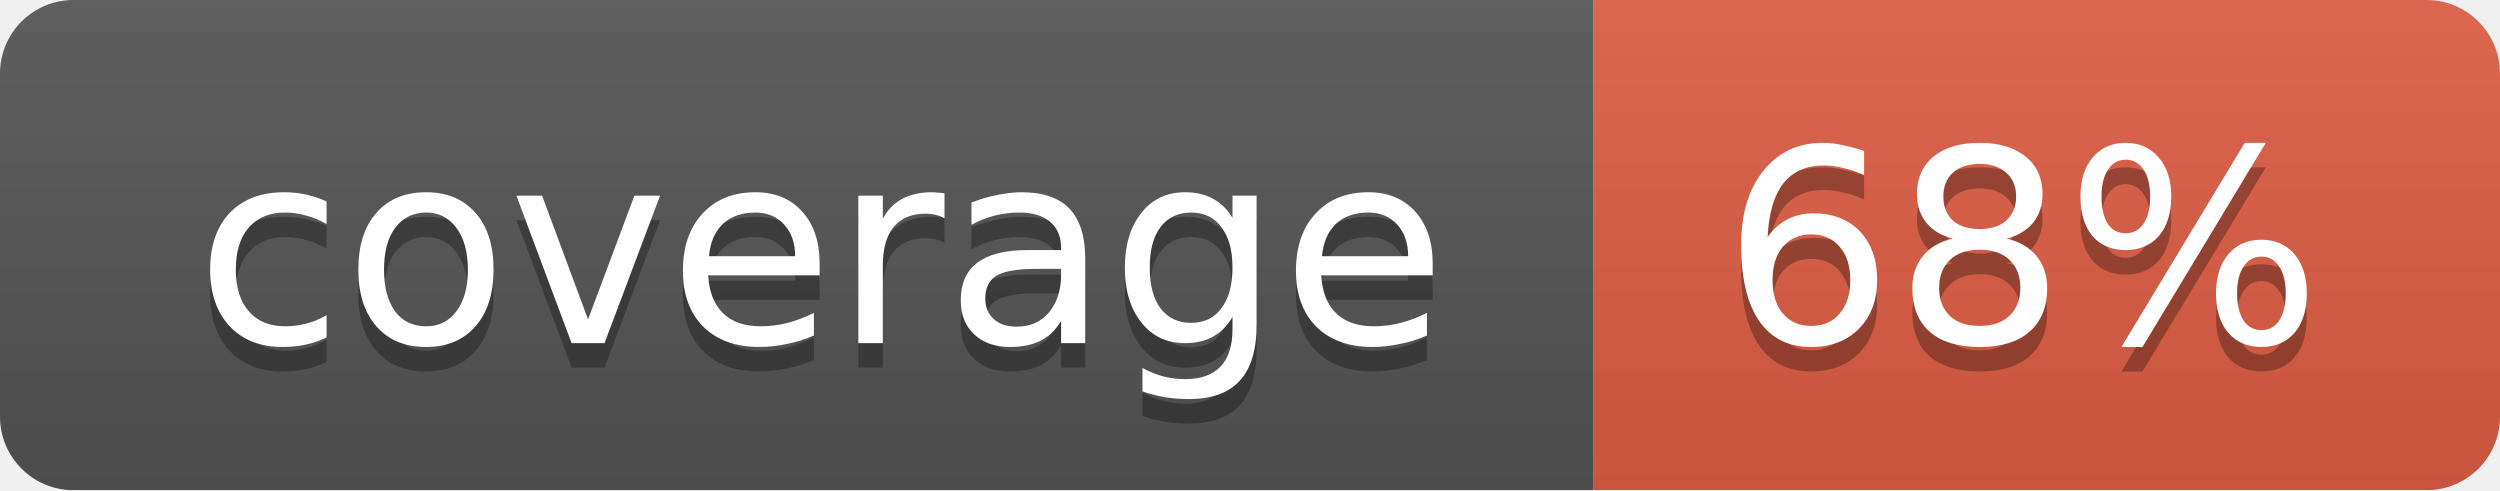
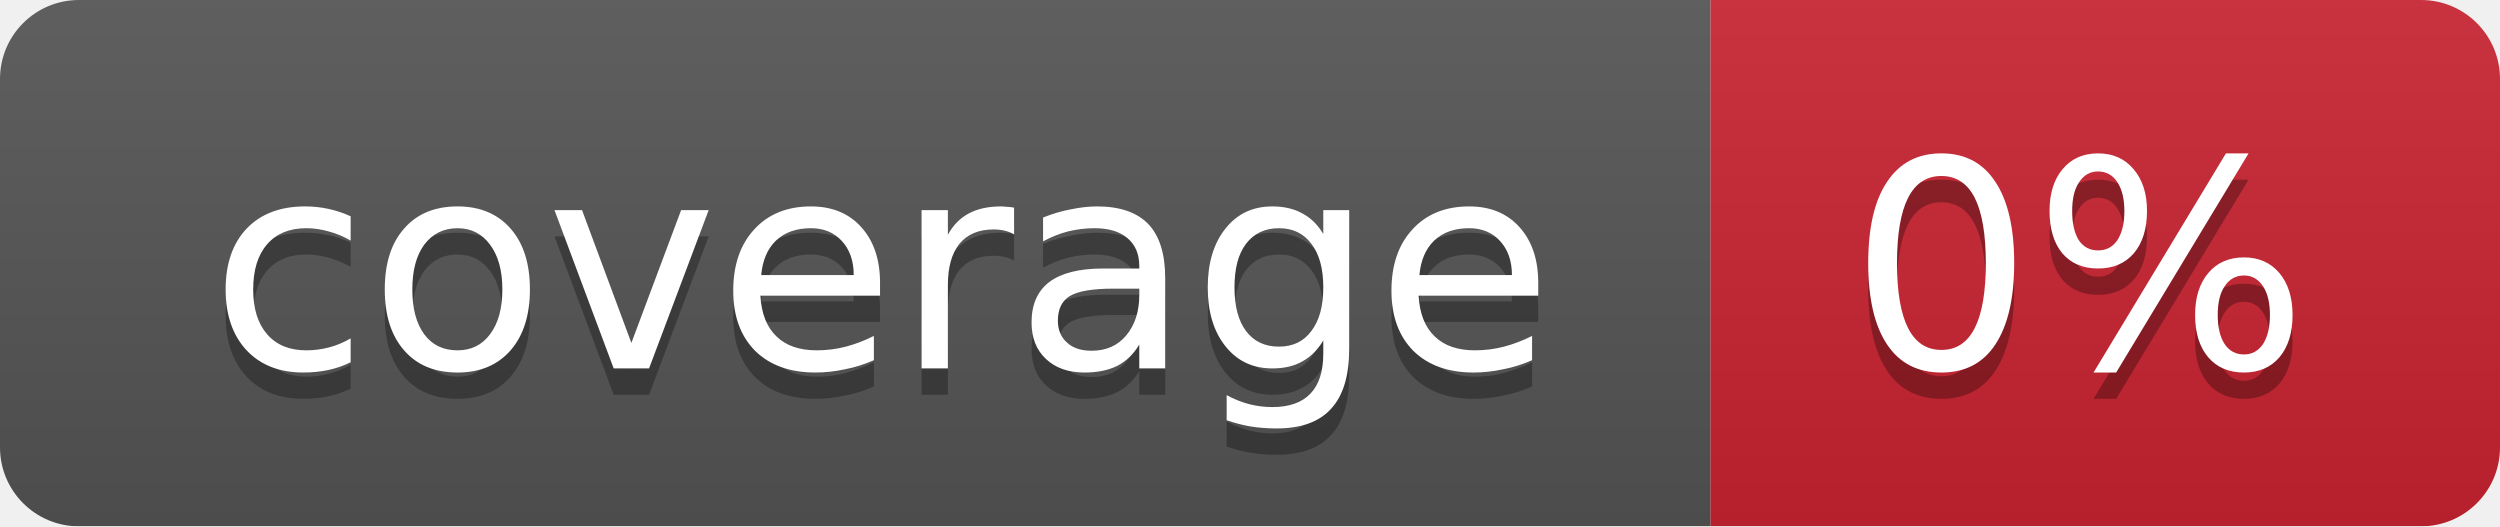
- <svg xmlns="http://www.w3.org/2000/svg" width="102" height="20">
+ <svg xmlns="http://www.w3.org/2000/svg" width="95" height="20">
  <linearGradient id="smooth" x2="0" y2="100%">
    <stop offset="0" stop-color="#bbb" stop-opacity=".1" />
    <stop offset="1" stop-opacity=".1" />
  </linearGradient>
  <mask id="round">
-     <rect width="102" height="20" rx="3" fill="#fff" />
+     <rect width="95" height="20" rx="3" fill="#fff" />
  </mask>
  <g mask="url(#round)">
    <rect width="65" height="20" fill="#555" />
-     <rect x="65" width="37" height="20" fill="#e05d44" />
-     <rect width="102" height="20" fill="url(#smooth)" />
+     <rect x="65" width="30" height="20" fill="#cb2431" />
+     <rect width="95" height="20" fill="url(#smooth)" />
  </g>
  <g fill="#fff" text-anchor="middle" font-family="DejaVu Sans,Verdana,Geneva,sans-serif" font-size="11">
    <text x="33.5" y="15" fill="#010101" fill-opacity=".3">coverage</text>
    <text x="33.5" y="14">coverage</text>
-     <text x="82.5" y="15" fill="#010101" fill-opacity=".3">68%</text>
-     <text x="82.5" y="14">68%</text>
+     <text x="79" y="15" fill="#010101" fill-opacity=".3">0%</text>
+     <text x="79" y="14">0%</text>
  </g>
</svg>
